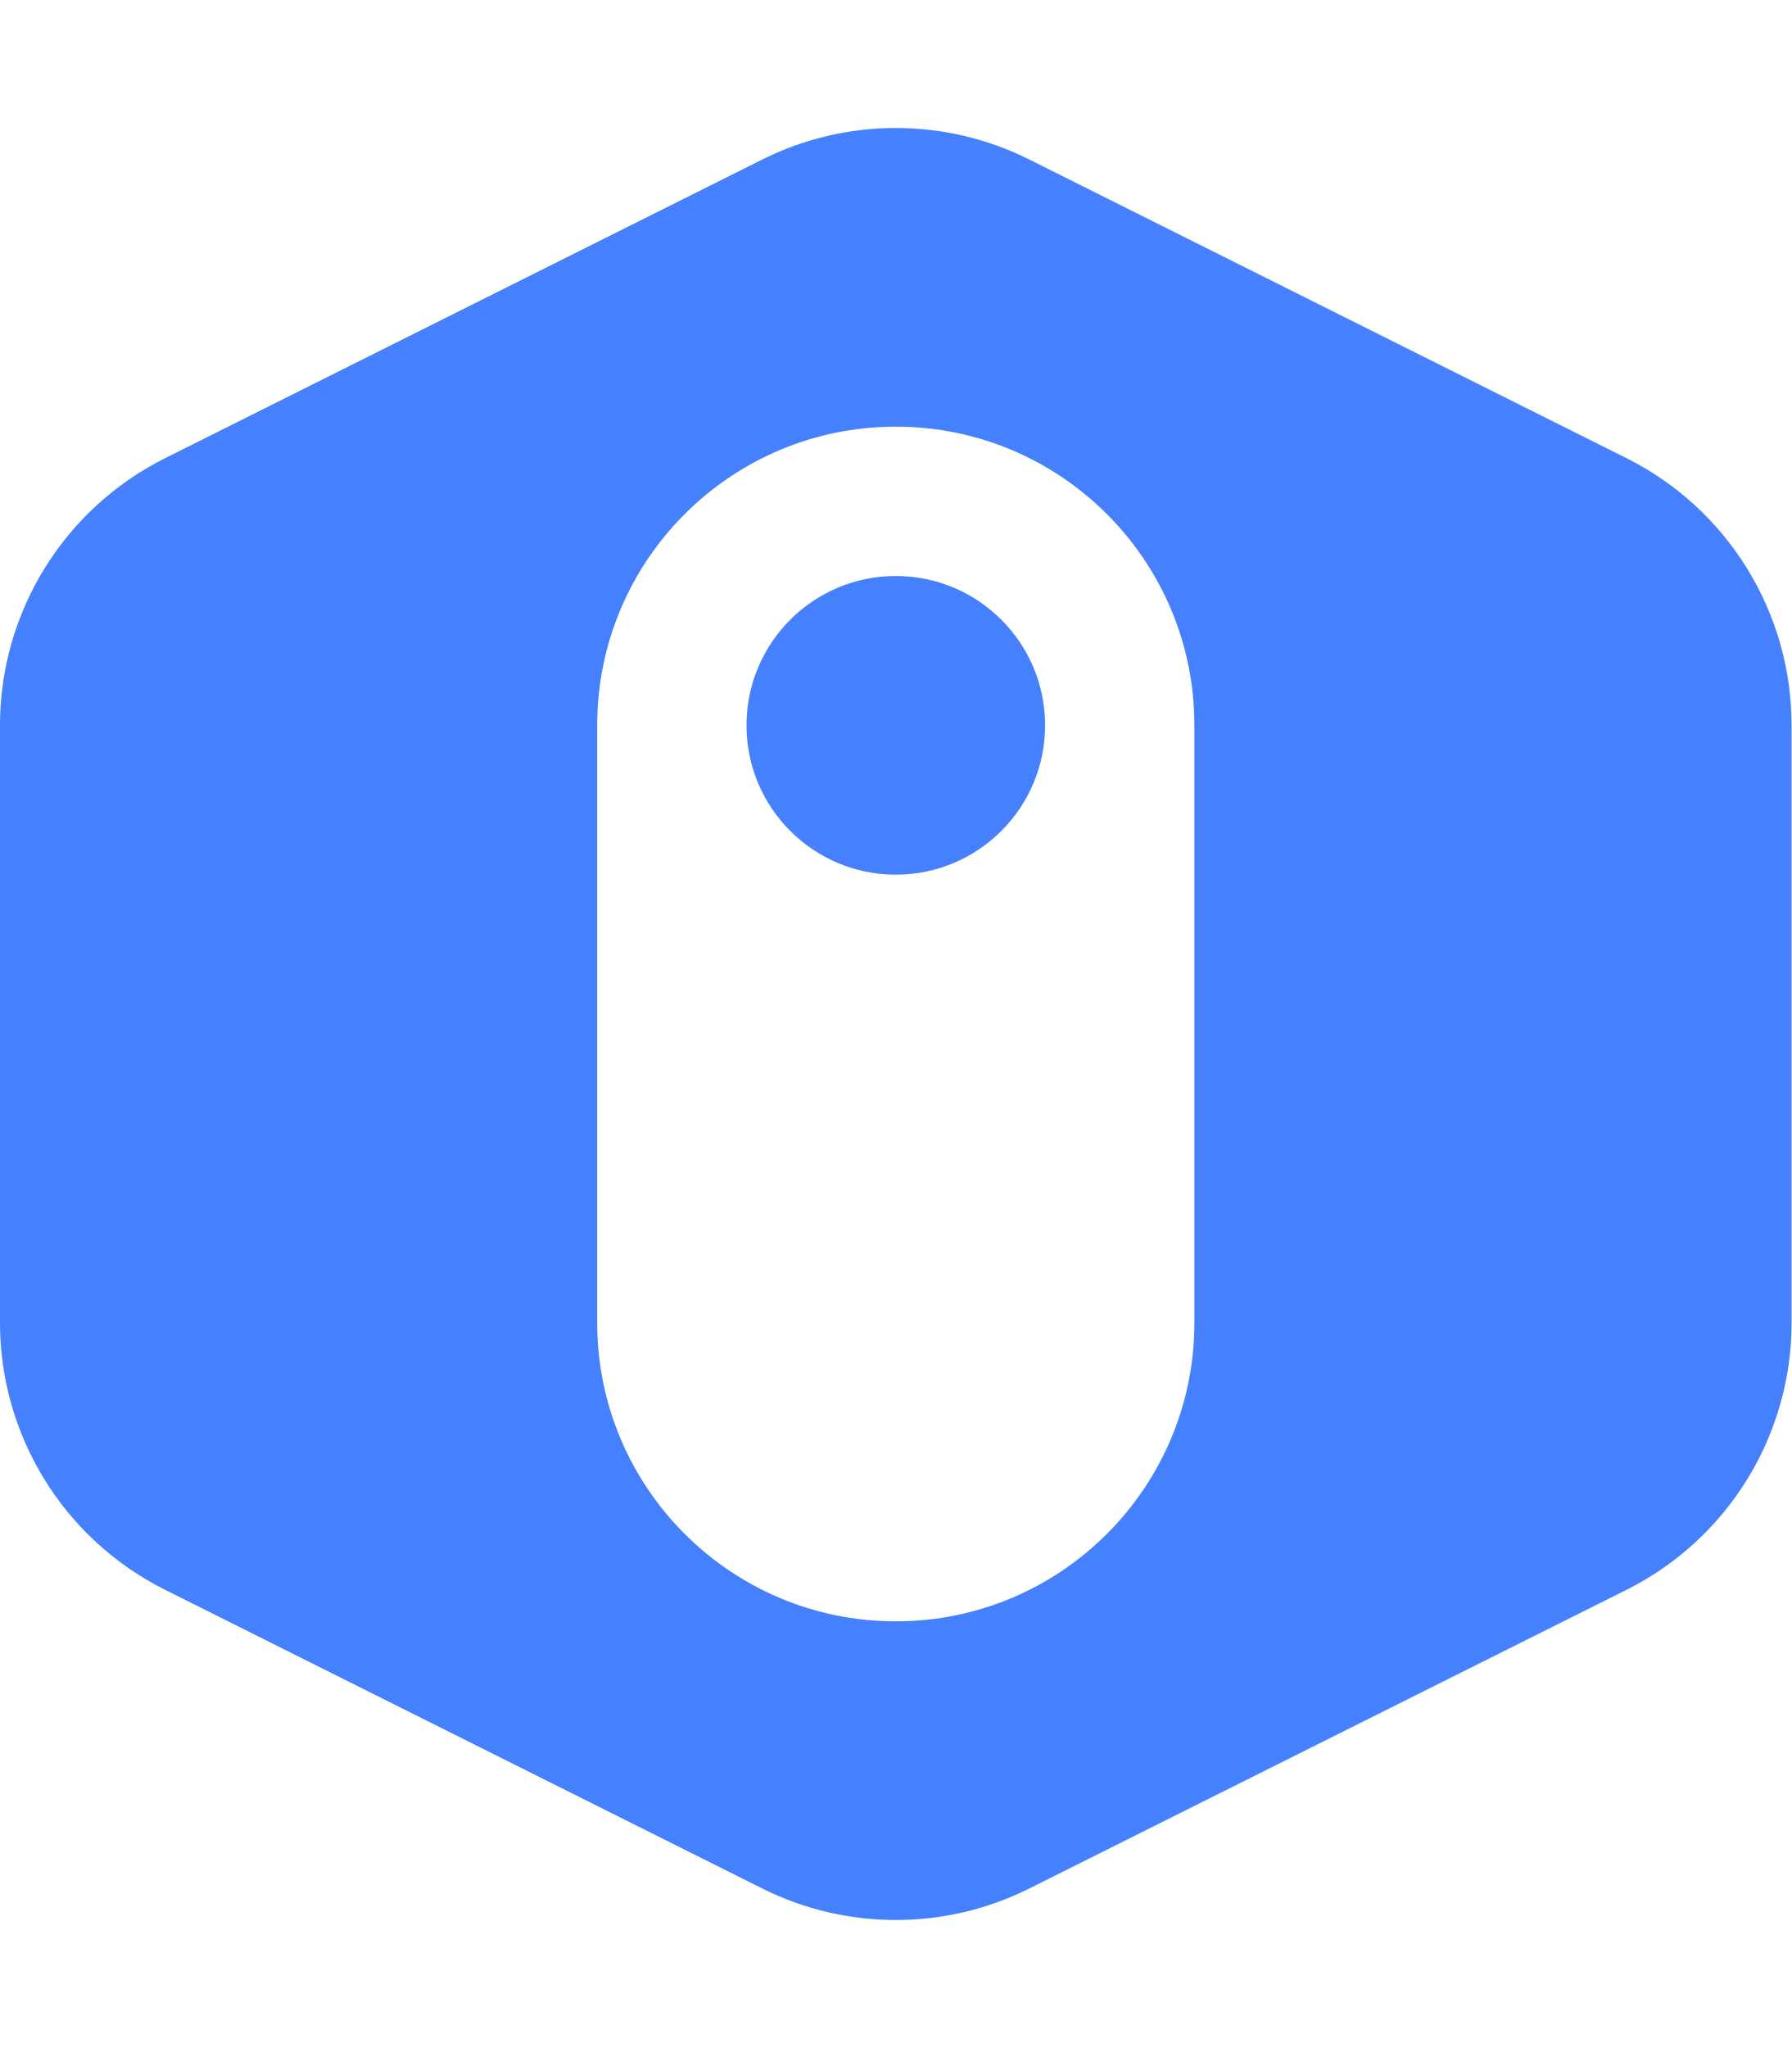
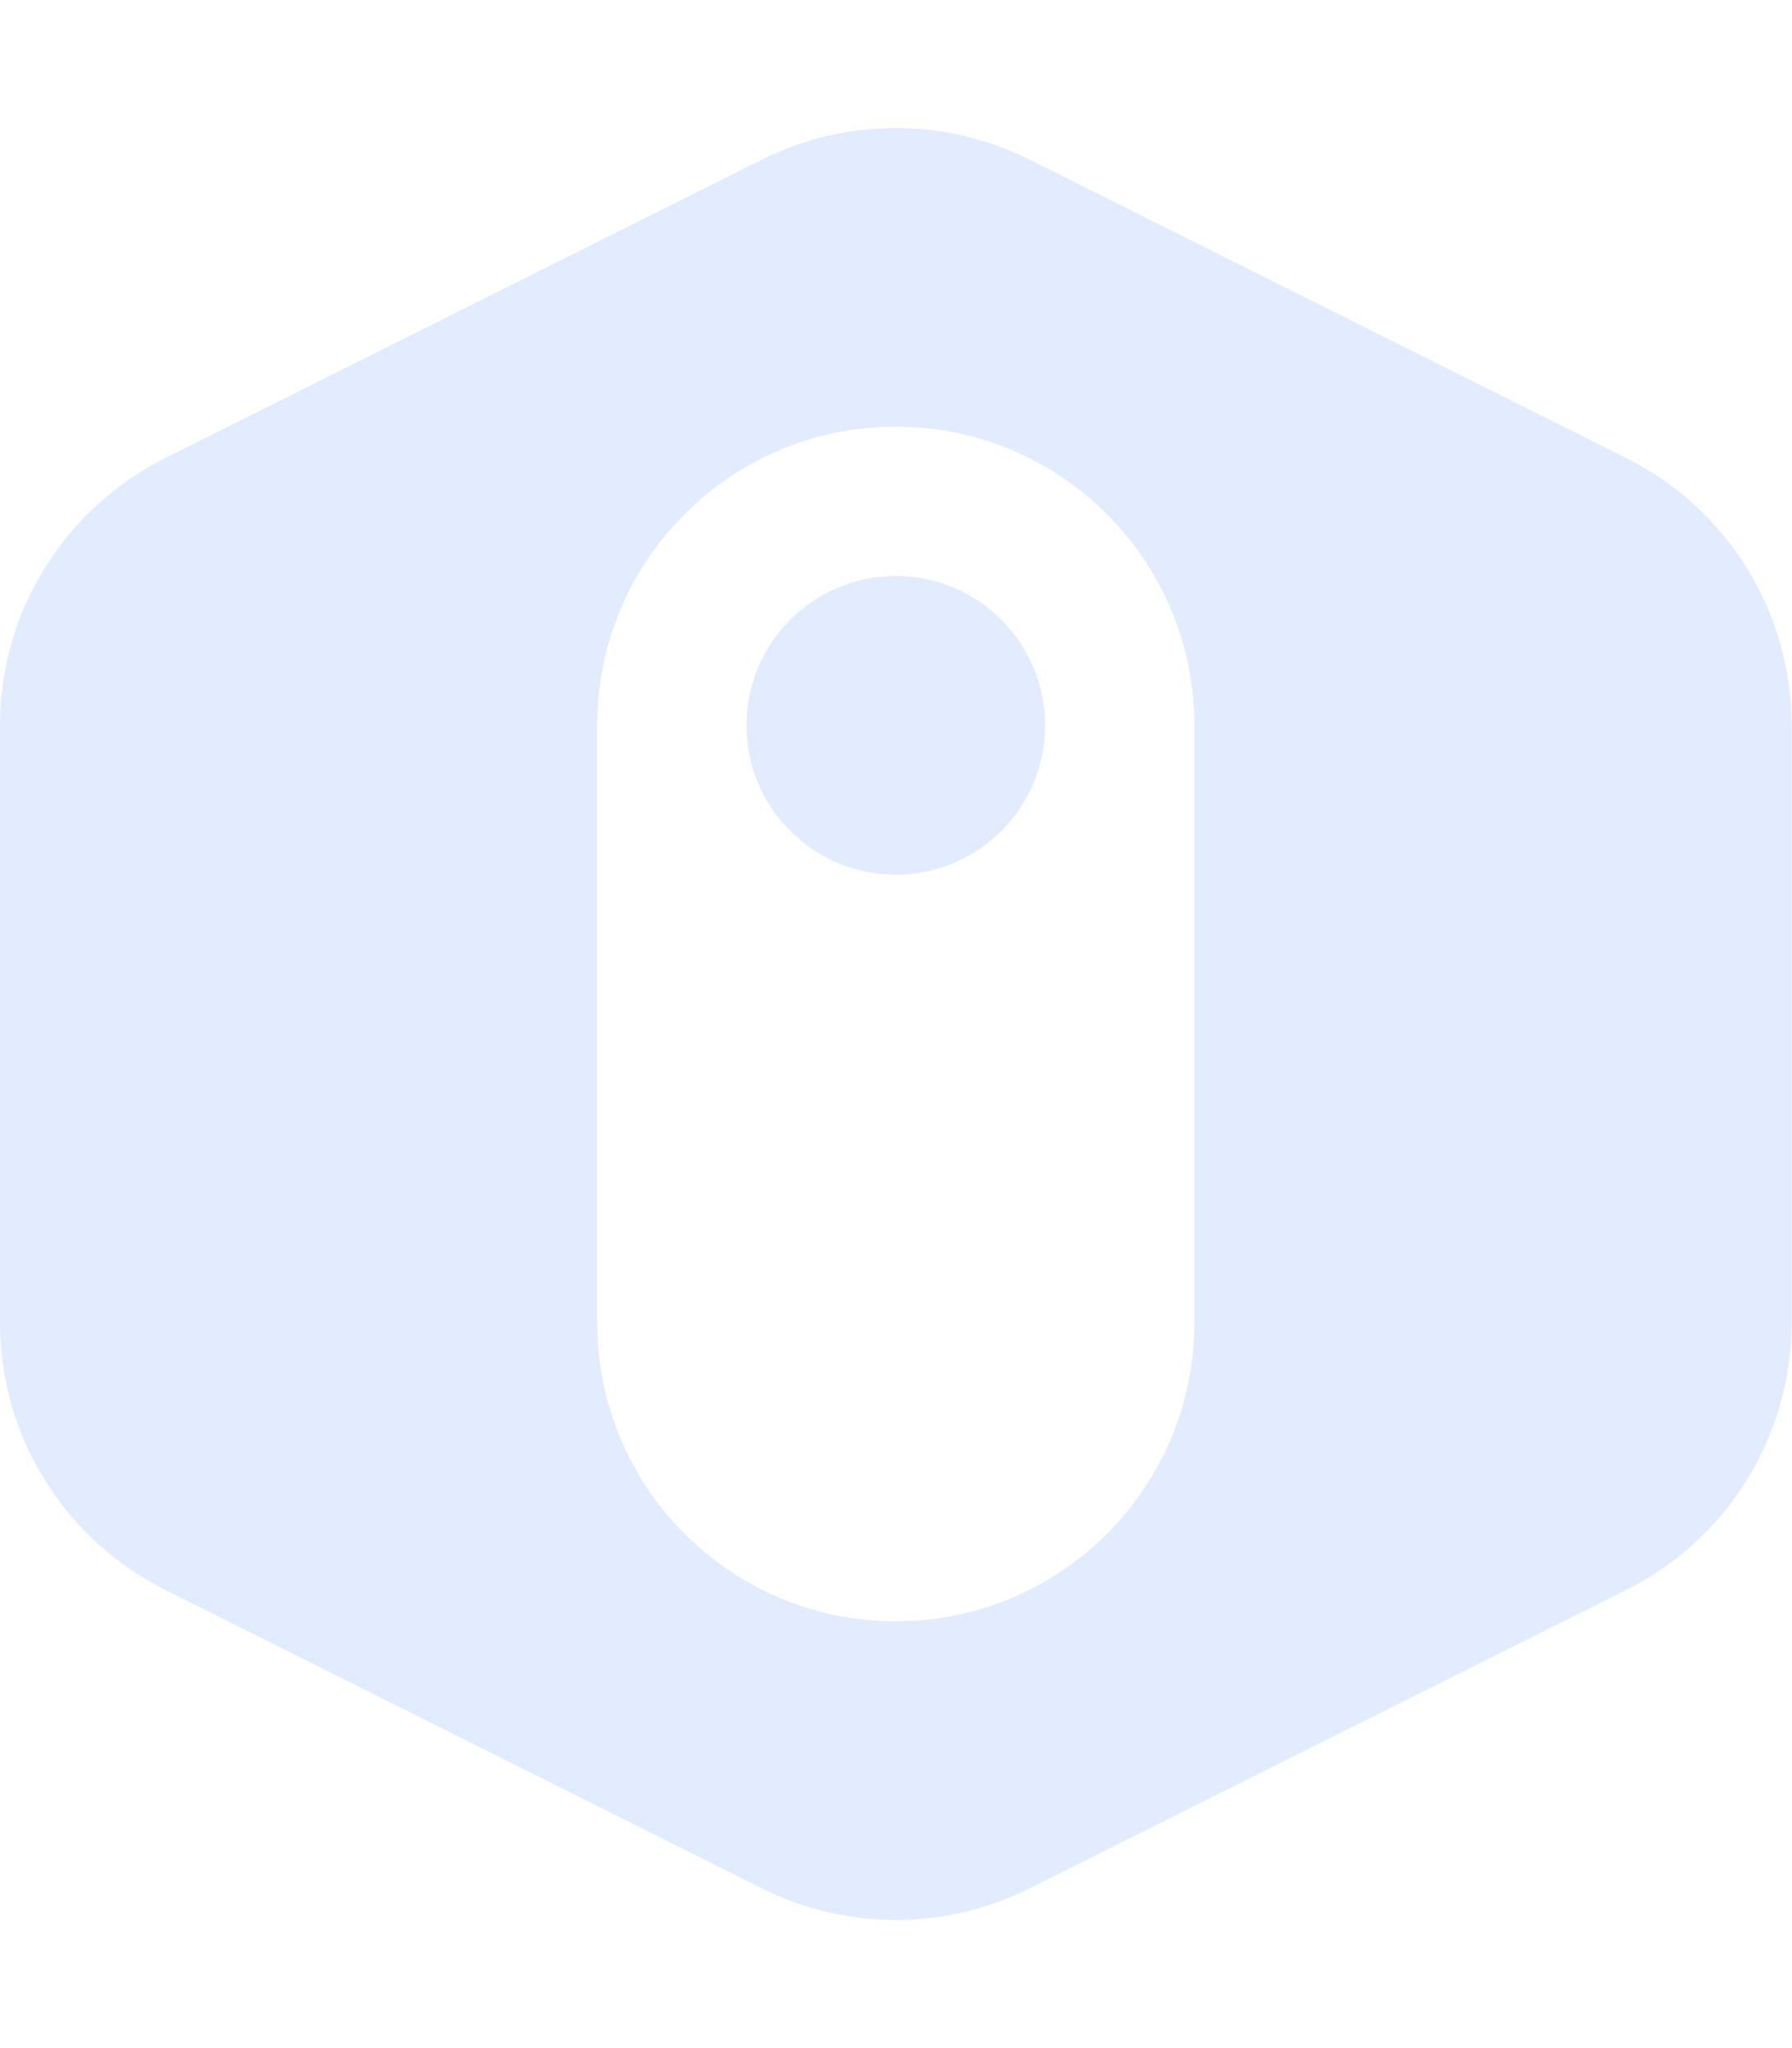
- <svg xmlns="http://www.w3.org/2000/svg" fill="#4580ff" viewBox="0 0 120 120" height="40" width="35">
-   <path fill="#4580ff" d="M68.944 2.111C63.314 -0.704 56.686 -0.704 51.056 2.111L11.056 22.111C4.28 25.499 0 32.425 0 40V80C0 87.575 4.28 94.501 11.056 97.888L51.056 117.889C56.686 120.704 63.314 120.704 68.944 117.889L108.944 97.888C115.72 94.501 120 87.575 120 80V40C120 32.425 115.72 25.499 108.944 22.111L68.944 2.111ZM40 40C40 28.954 48.954 20 60 20C71.046 20 80 28.954 80 40V80C80 91.046 71.046 100 60 100C48.954 100 40 91.046 40 80V40Z" clip-rule="evenodd" fill-rule="evenodd" />
-   <path fill="#4580ff" d="M70 40C70 45.523 65.523 50 60 50C54.477 50 50 45.523 50 40C50 34.477 54.477 30 60 30C65.523 30 70 34.477 70 40Z" />
+ <svg xmlns="http://www.w3.org/2000/svg" fill="#e3ebff" viewBox="0 0 120 120" height="40" width="35">
+   <path fill="#e3ebff" d="M68.944 2.111C63.314 -0.704 56.686 -0.704 51.056 2.111L11.056 22.111C4.28 25.499 0 32.425 0 40V80C0 87.575 4.28 94.501 11.056 97.888L51.056 117.889C56.686 120.704 63.314 120.704 68.944 117.889L108.944 97.888C115.72 94.501 120 87.575 120 80V40C120 32.425 115.72 25.499 108.944 22.111L68.944 2.111ZM40 40C40 28.954 48.954 20 60 20C71.046 20 80 28.954 80 40V80C80 91.046 71.046 100 60 100C48.954 100 40 91.046 40 80V40Z" clip-rule="evenodd" fill-rule="evenodd" />
+   <path fill="#e3ebff" d="M70 40C70 45.523 65.523 50 60 50C54.477 50 50 45.523 50 40C50 34.477 54.477 30 60 30C65.523 30 70 34.477 70 40Z" />
</svg>
